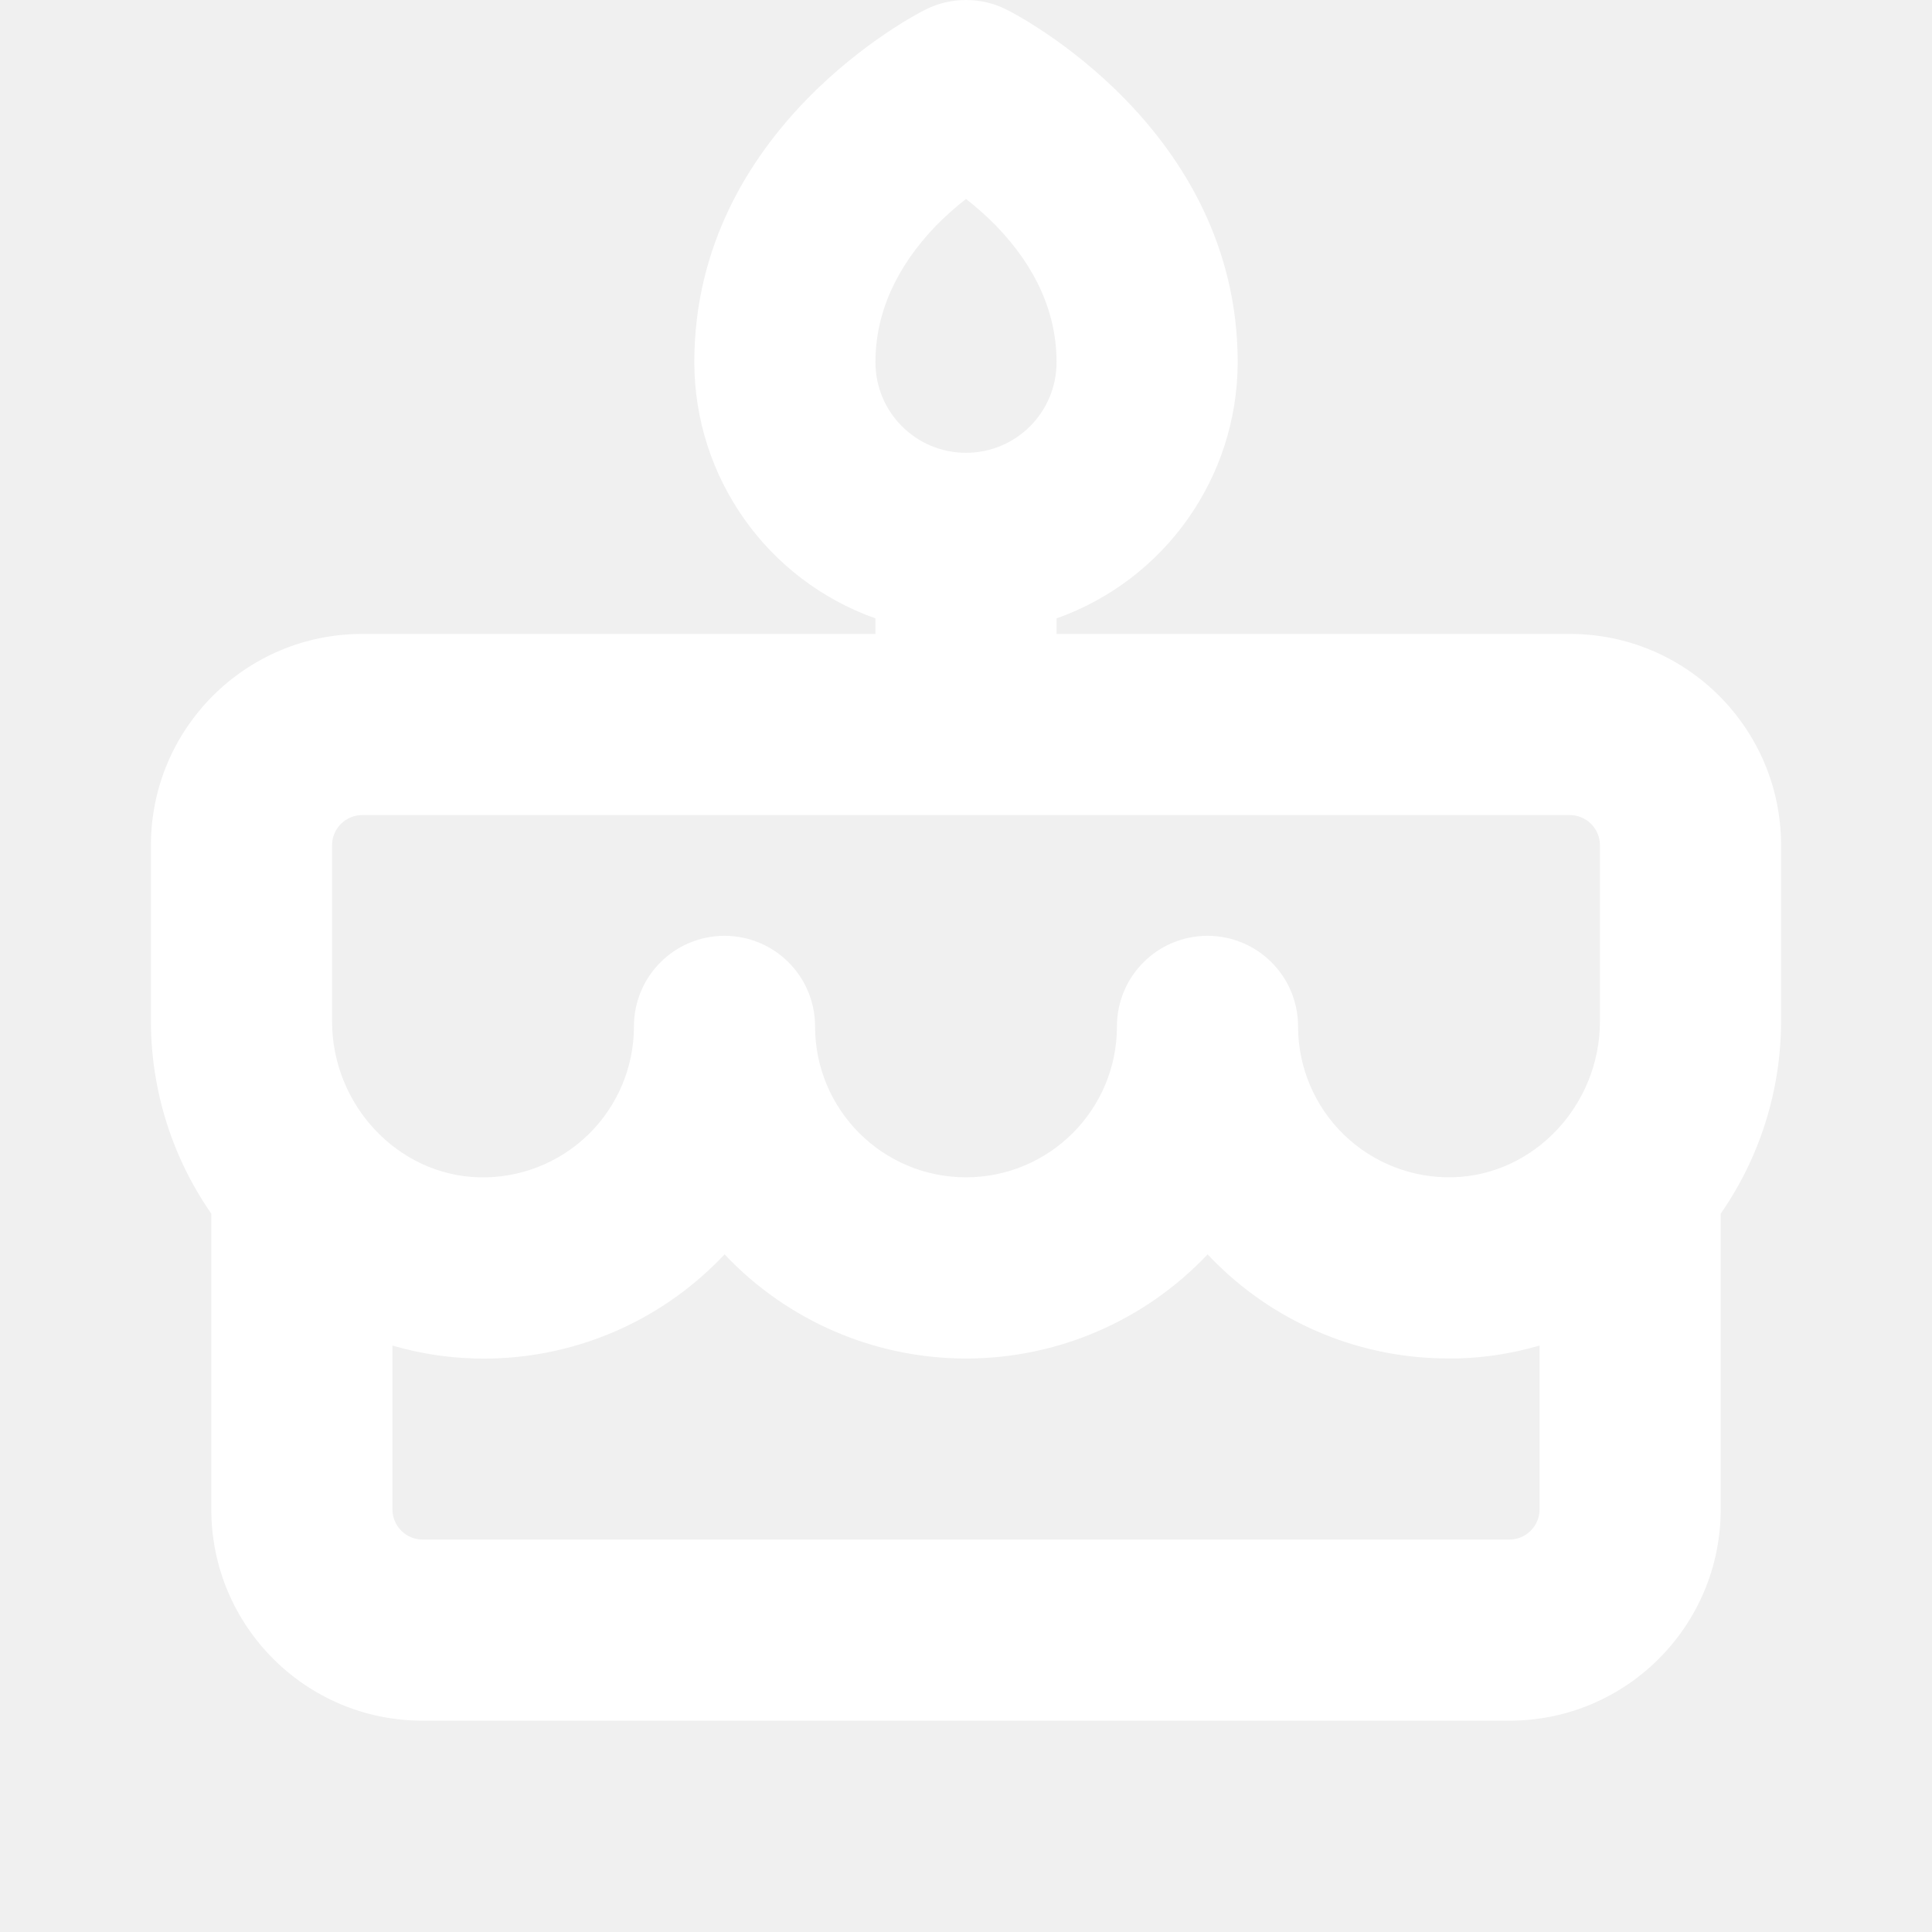
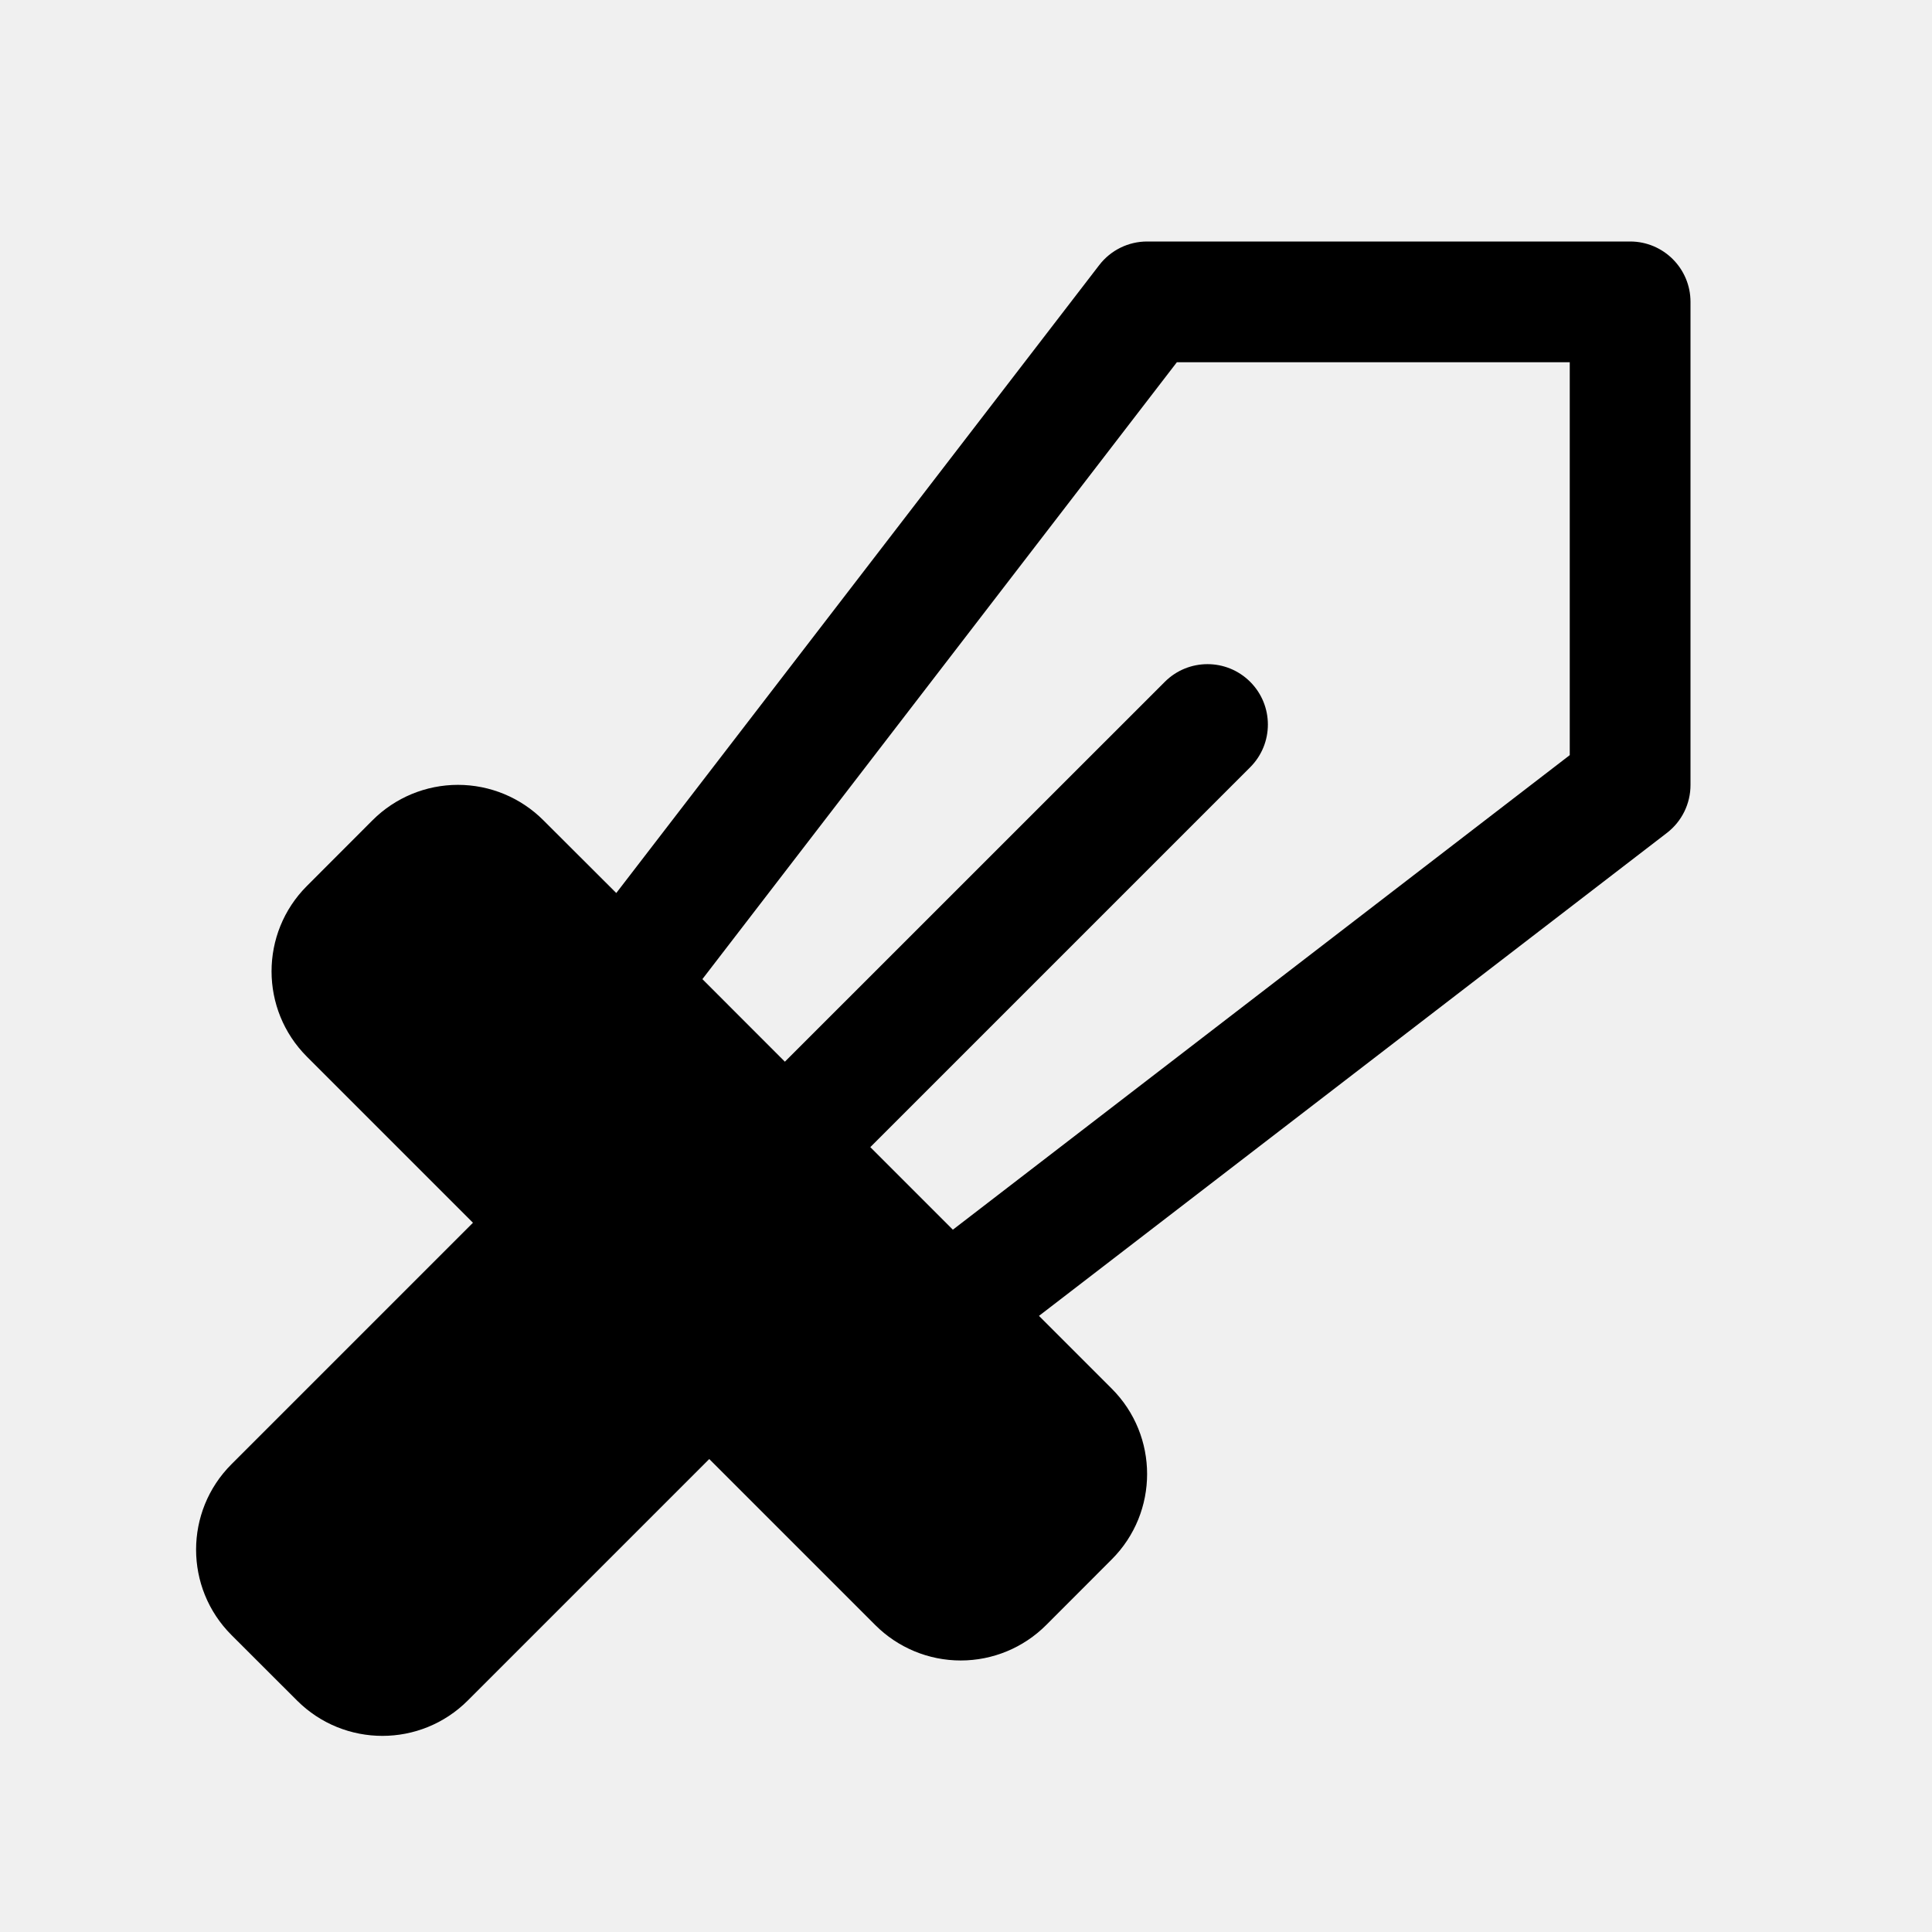
- <svg xmlns="http://www.w3.org/2000/svg" width="40" height="40" fill="#ffffff" viewBox="0 0 256 256">
-   <path d="M236,112a28,28,0,0,0-28-28H140V81.94A36.07,36.07,0,0,0,164,48c0-31.06-29.38-46.11-30.63-46.73a12,12,0,0,0-10.74,0C121.38,1.89,92,16.94,92,48a36.07,36.07,0,0,0,24,33.94V84H48a28,28,0,0,0-28,28v23.33a44.7,44.7,0,0,0,8,25.49V200a28,28,0,0,0,28,28H200a28,28,0,0,0,28-28V160.82a44.7,44.7,0,0,0,8-25.49ZM124,29.93a42.49,42.49,0,0,1,4-3.57,41.26,41.26,0,0,1,4,3.57c5.33,5.52,8,11.6,8,18.07a12,12,0,0,1-24,0C116,41.53,118.71,35.45,124,29.93ZM44,112a4,4,0,0,1,4-4H208a4,4,0,0,1,4,4v23.33c0,11.1-8.72,20.37-19.43,20.66A20,20,0,0,1,172,136a12,12,0,0,0-24,0,20,20,0,0,1-40,0,12,12,0,0,0-24,0,20,20,0,0,1-20.57,20C52.72,155.7,44,146.43,44,135.33Zm156,92H56a4,4,0,0,1-4-4V178.29A42.65,42.65,0,0,0,62.77,180a43.68,43.68,0,0,0,31.91-12.44c.46-.44.9-.9,1.33-1.35a44,44,0,0,0,64,0c.43.45.87.91,1.33,1.35A43.66,43.66,0,0,0,192,180l1.25,0A42.65,42.65,0,0,0,204,178.29V200A4,4,0,0,1,200,204Z" />
+ <svg xmlns="http://www.w3.org/2000/svg" width="32" height="32" fill="#000000" viewBox="0 0 256 256">
+   <path d="M216,32H152a8,8,0,0,0-6.34,3.12l-64,83.21L72,108.69a16,16,0,0,0-22.64,0l-8.69,8.7a16,16,0,0,0,0,22.63l22,22-32,32a16,16,0,0,0,0,22.63l8.69,8.68a16,16,0,0,0,22.62,0l32-32,22,22a16,16,0,0,0,22.64,0l8.69-8.7a16,16,0,0,0,0-22.63l-9.64-9.64,83.21-64A8,8,0,0,0,224,104V40A8,8,0,0,0,216,32Zm-8,68.06-81.74,62.88L115.32,152l50.34-50.34a8,8,0,0,0-11.32-11.31L104,140.68,93.07,129.74,155.94,48H208Z" />
</svg>
